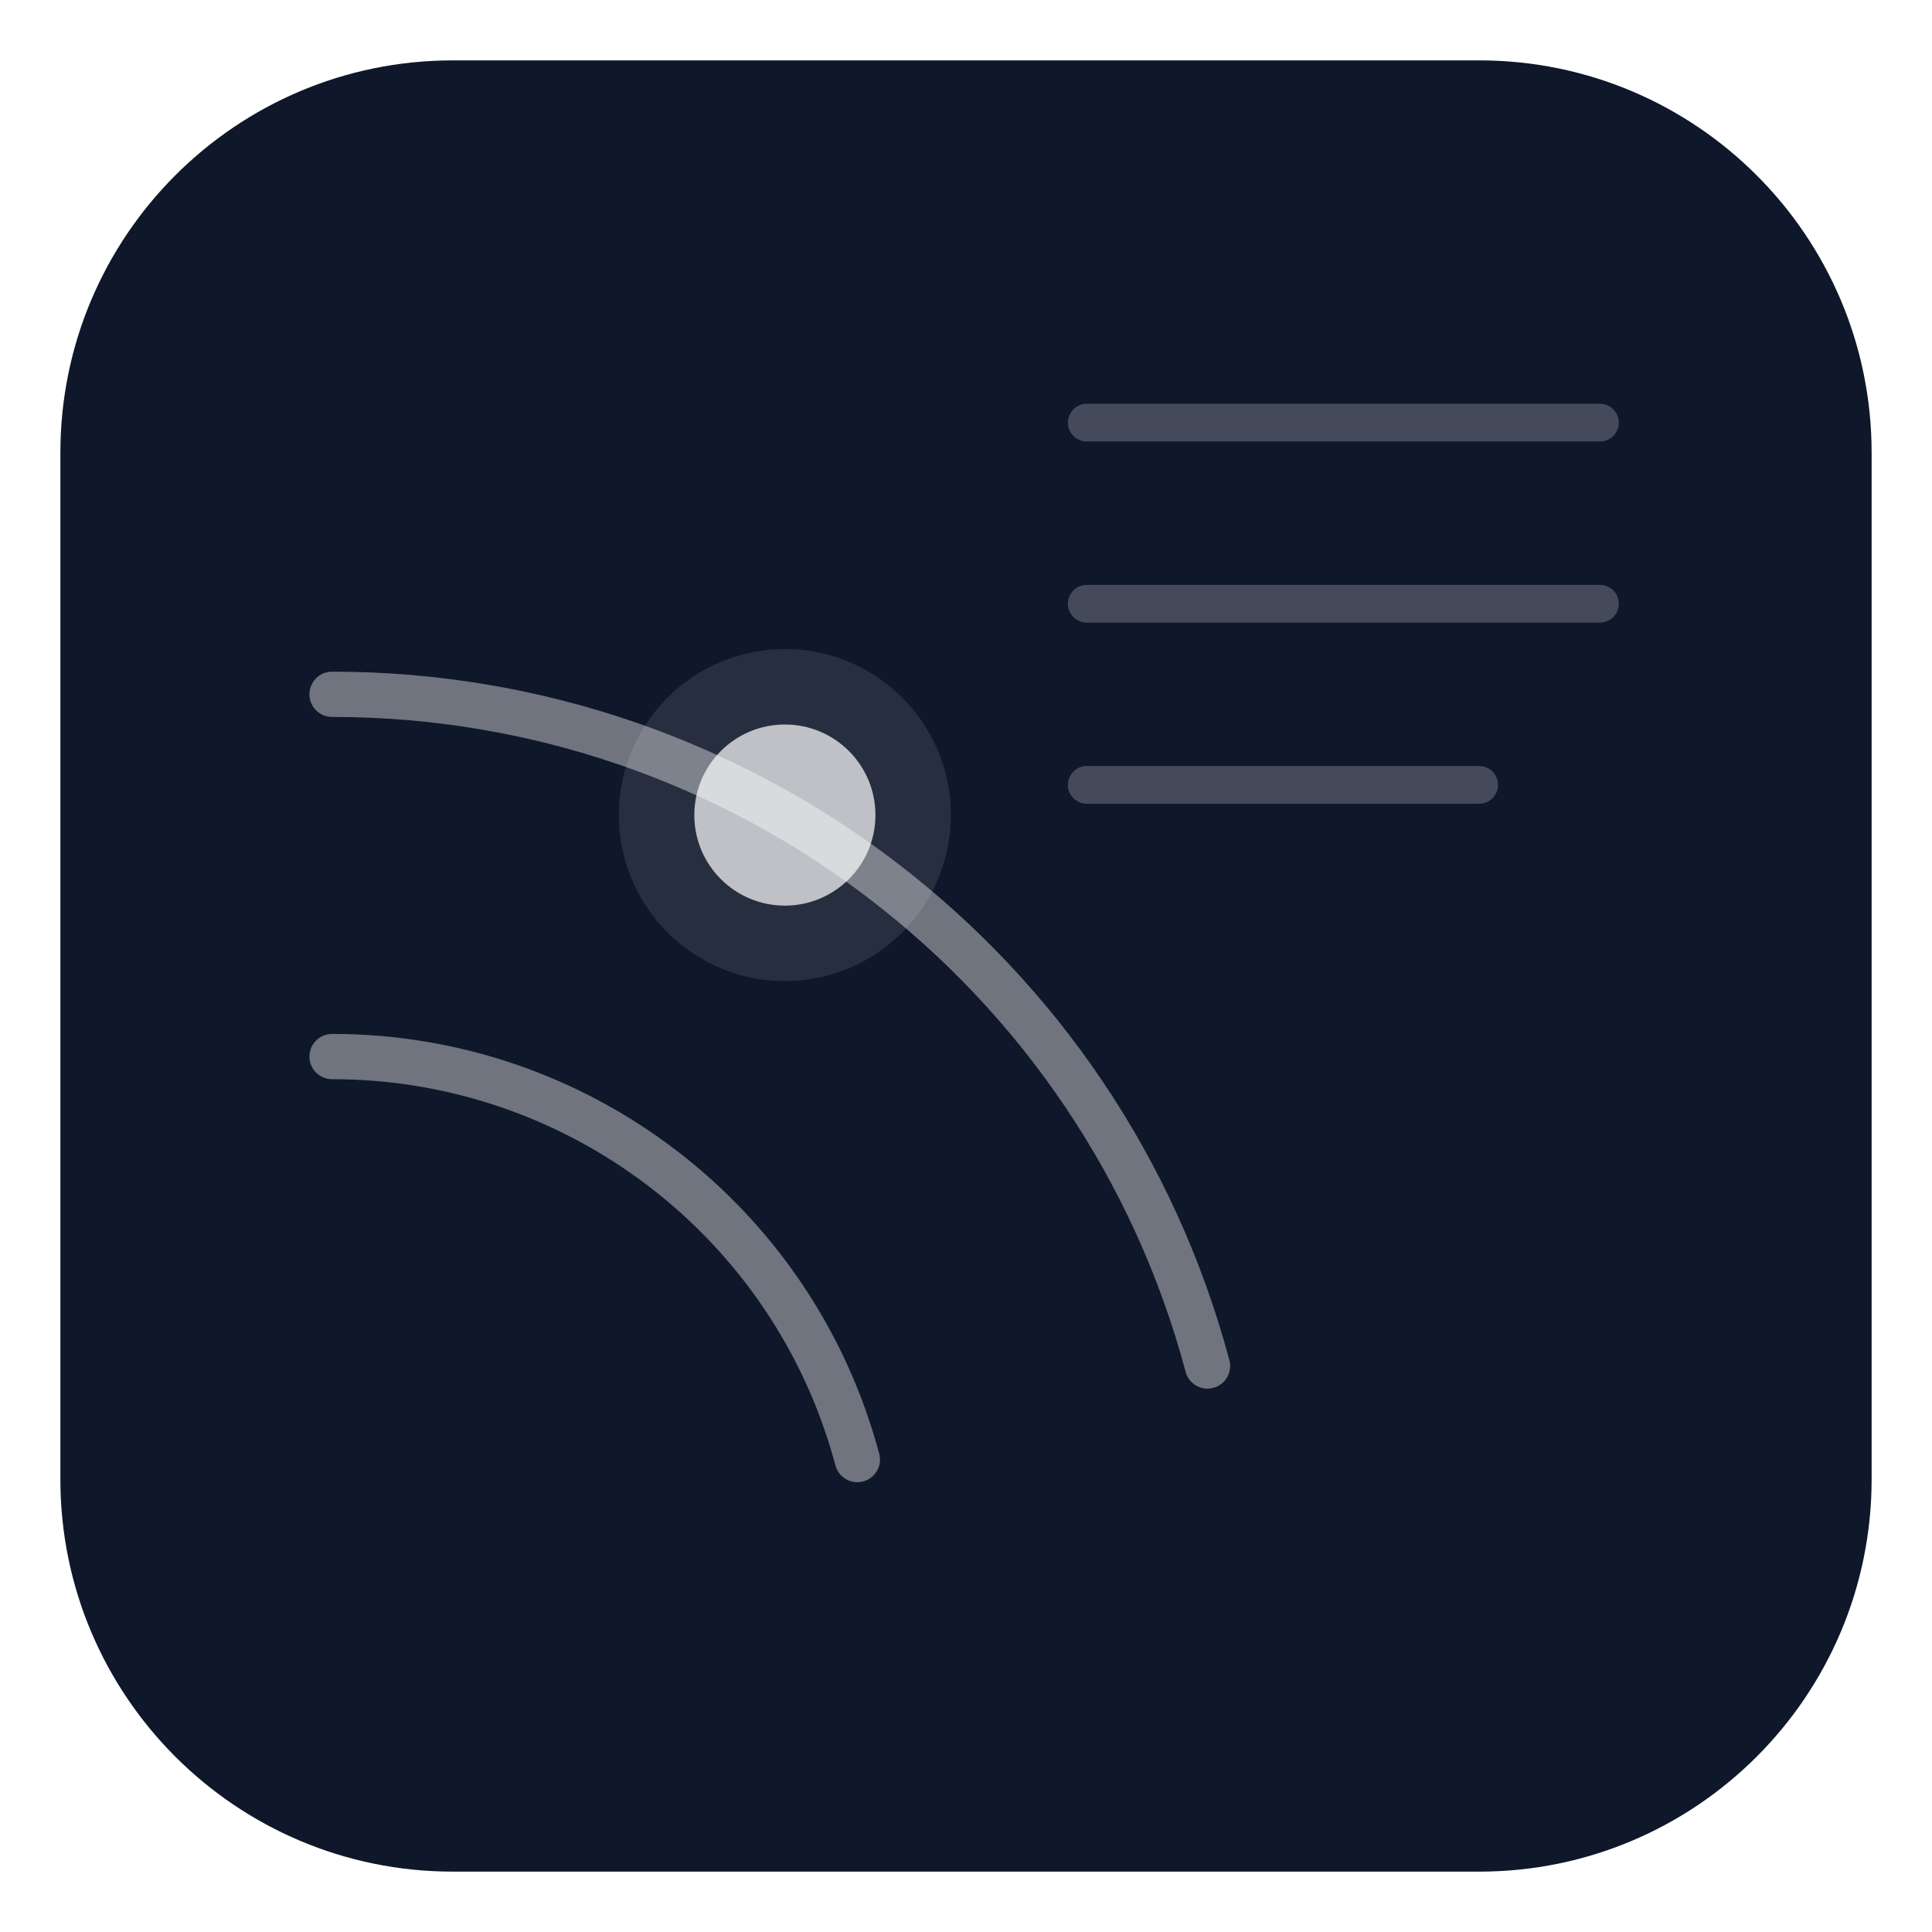
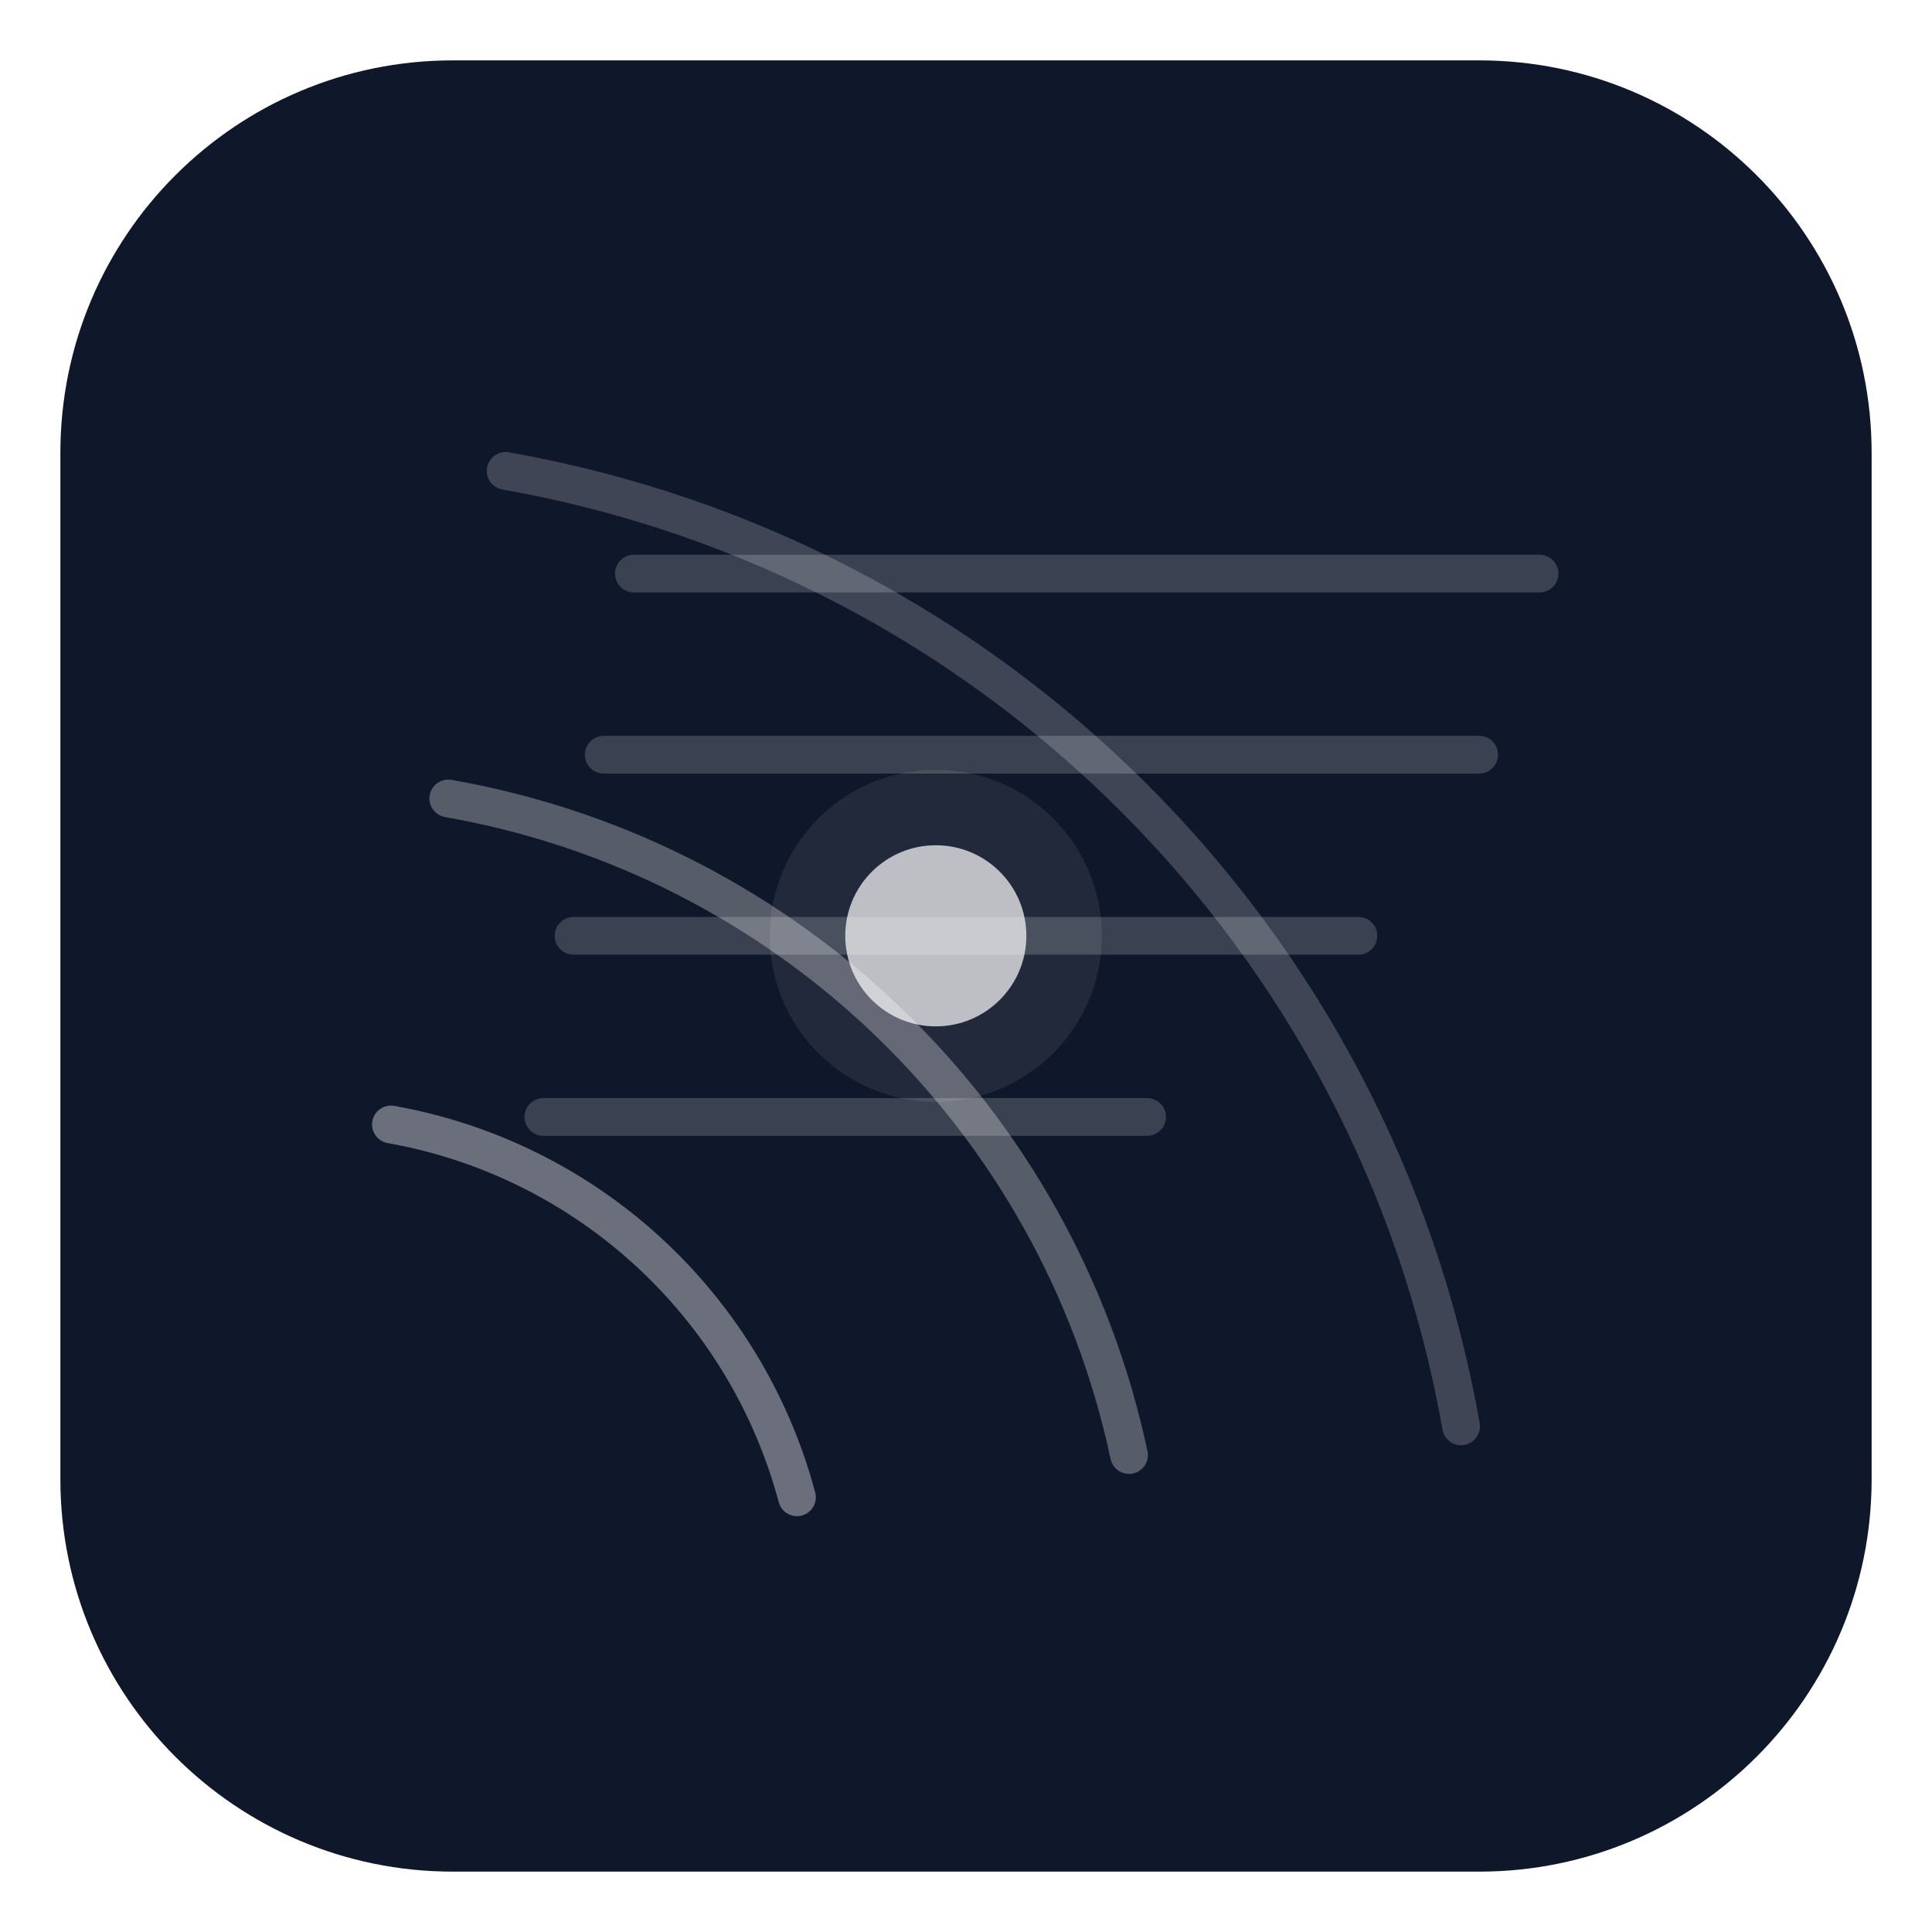
<svg xmlns="http://www.w3.org/2000/svg" viewBox="0 0 128 128" width="128" height="128">
  <rect x="4" y="4" width="120" height="120" rx="26" ry="26" fill="#0f172a" />
-   <path d="M 56.8 96.7 A 36 36 0 0 0 22 70" fill="none" stroke="rgba(255,255,255,0.40)" stroke-width="3" stroke-linecap="round" />
-   <path d="M 80 90.5 A 60 60 0 0 0 22 46" fill="none" stroke="rgba(255,255,255,0.40)" stroke-width="3" stroke-linecap="round" />
-   <circle cx="52" cy="54" r="11" fill="rgba(255,255,255,0.10)" />
-   <circle cx="52" cy="54" r="6" fill="rgba(255,255,255,0.70)" />
-   <line x1="72" y1="28" x2="106" y2="28" stroke="rgba(255,255,255,0.22)" stroke-width="2.5" stroke-linecap="round" />
-   <line x1="72" y1="40" x2="106" y2="40" stroke="rgba(255,255,255,0.22)" stroke-width="2.5" stroke-linecap="round" />
-   <line x1="72" y1="52" x2="98" y2="52" stroke="rgba(255,255,255,0.22)" stroke-width="2.5" stroke-linecap="round" />
+   <path d="M 52.8 99.2 A 34 34 0 0 0 25.9 74.5" fill="none" stroke="rgba(255,255,255,0.38)" stroke-width="2.5" stroke-linecap="round" />
+   <path d="M 74.8 96.4 A 56 56 0 0 0 29.7 52.9" fill="none" stroke="rgba(255,255,255,0.30)" stroke-width="2.5" stroke-linecap="round" />
+   <path d="M 96.8 94.5 A 78 78 0 0 0 33.5 31.2" fill="none" stroke="rgba(255,255,255,0.20)" stroke-width="2.5" stroke-linecap="round" />
+   <line x1="42" y1="38" x2="102" y2="38" stroke="rgba(255,255,255,0.18)" stroke-width="2.5" stroke-linecap="round" />
+   <line x1="40" y1="50" x2="98" y2="50" stroke="rgba(255,255,255,0.18)" stroke-width="2.5" stroke-linecap="round" />
+   <line x1="38" y1="62" x2="90" y2="62" stroke="rgba(255,255,255,0.18)" stroke-width="2.5" stroke-linecap="round" />
+   <line x1="36" y1="74" x2="76" y2="74" stroke="rgba(255,255,255,0.18)" stroke-width="2.5" stroke-linecap="round" />
+   <circle cx="62" cy="62" r="11" fill="rgba(255,255,255,0.08)" />
+   <circle cx="62" cy="62" r="6" fill="rgba(255,255,255,0.70)" />
</svg>
